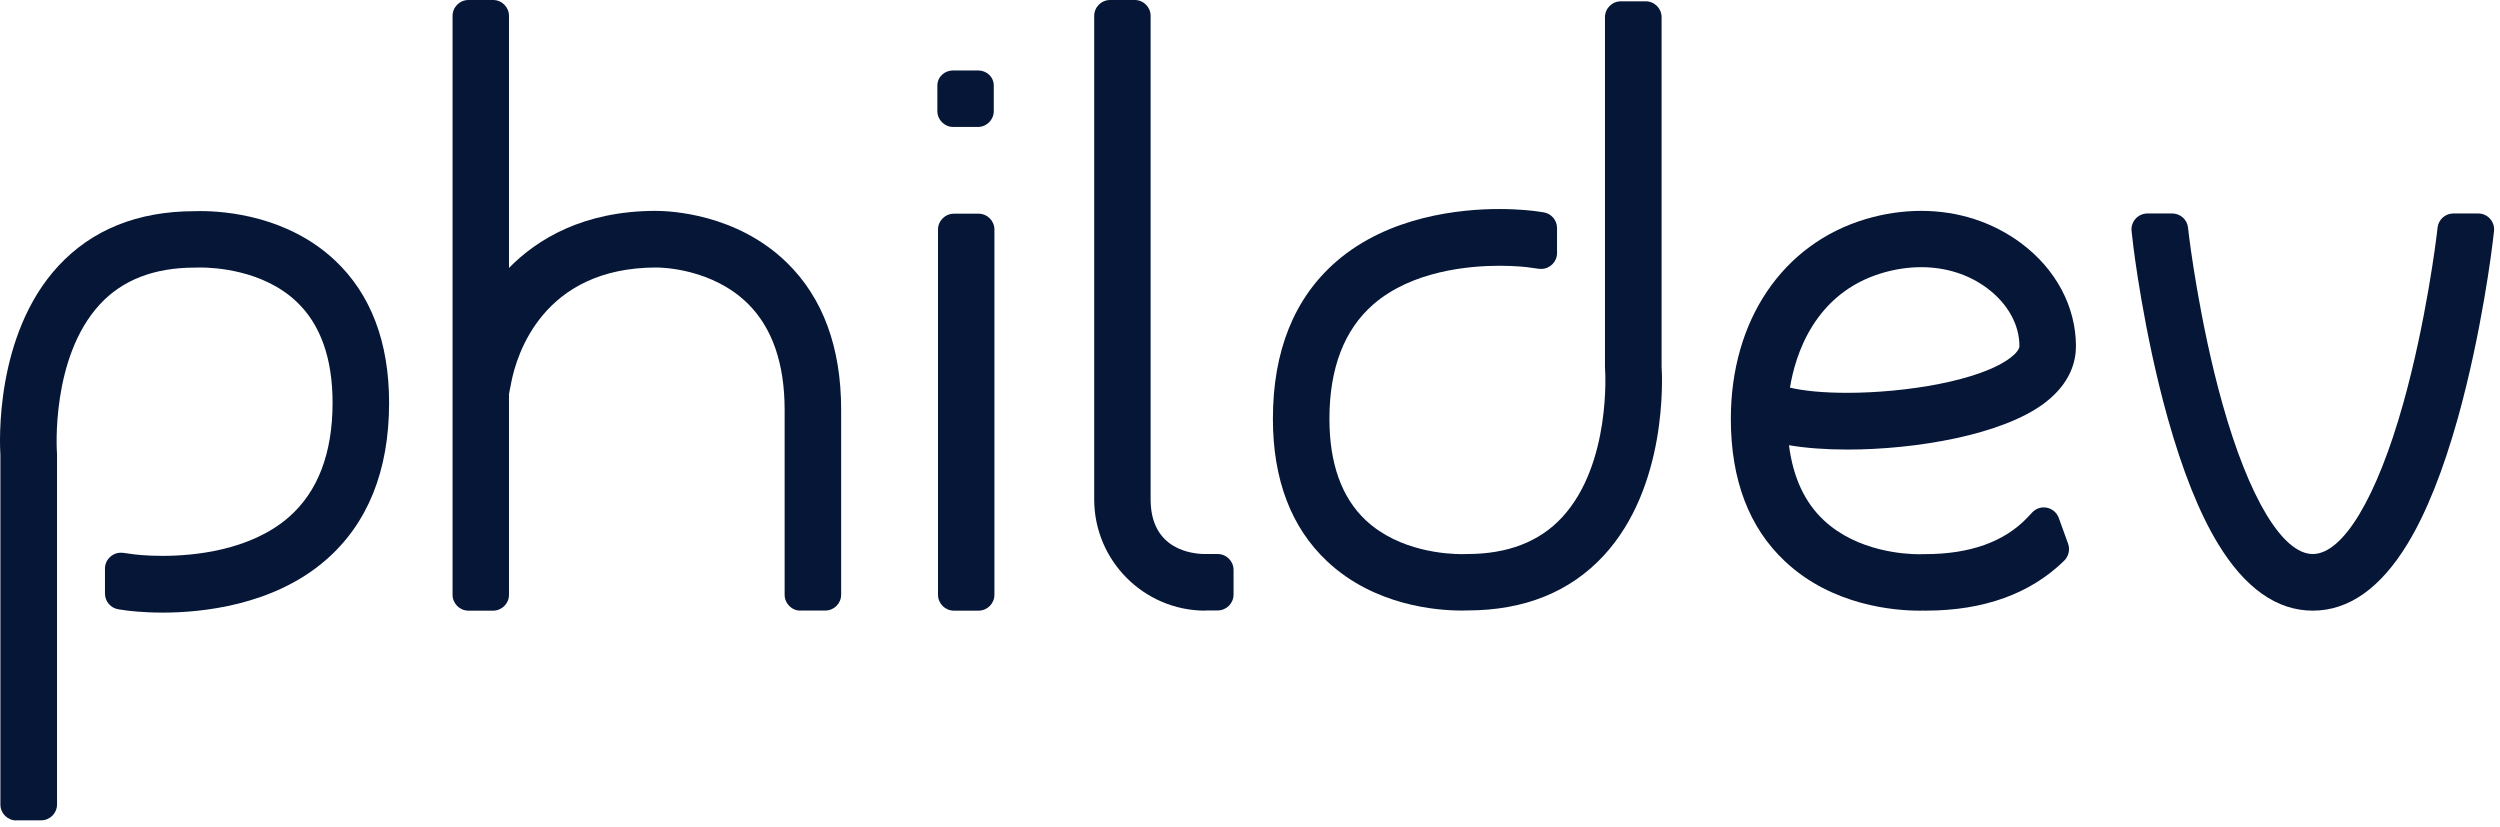
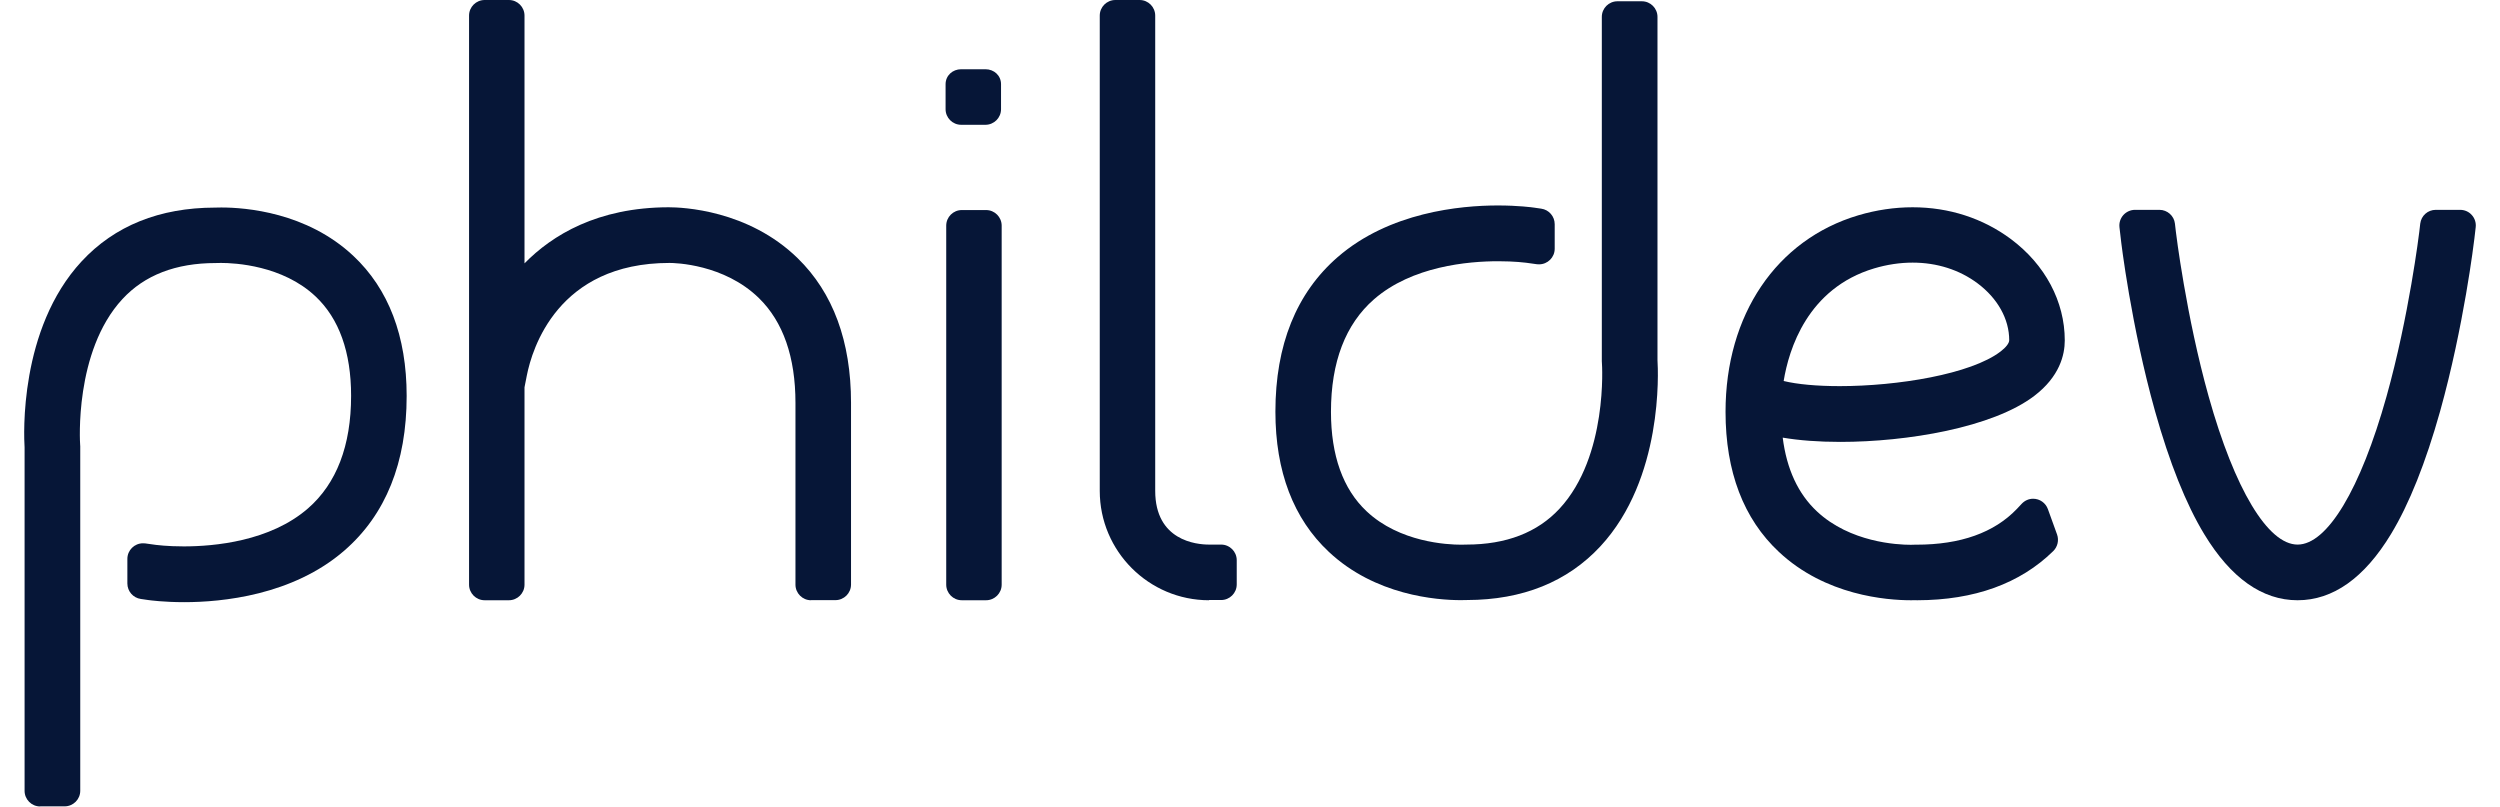
- <svg xmlns="http://www.w3.org/2000/svg" width="230" height="76" viewBox="0 0 230 76" fill="none">
-   <path d="M176.587 56.18C174.327 56.18 168.587 55.74 164.237 51.66C160.917 48.56 159.237 44.14 159.237 38.54C159.237 29.47 163.997 22.43 171.667 20.15C173.357 19.65 175.067 19.4 176.747 19.4C180.157 19.4 183.327 20.43 185.937 22.37C189.147 24.76 190.987 28.22 190.987 31.86C190.987 33.23 190.497 35.25 188.137 37.05C184.247 40.02 176.217 41.36 169.987 41.36C167.947 41.36 166.107 41.22 164.587 40.96C164.957 43.9 166.027 46.22 167.797 47.87C170.887 50.76 175.297 50.99 176.577 50.99C176.797 50.99 176.937 50.98 176.957 50.98H177.107C181.237 50.98 184.387 49.85 186.507 47.63L186.967 47.14C187.247 46.85 187.617 46.68 188.027 46.68C188.647 46.68 189.197 47.07 189.407 47.65L190.267 50.03C190.457 50.57 190.317 51.18 189.907 51.58C186.807 54.62 182.527 56.17 177.187 56.18C177.097 56.17 176.887 56.18 176.587 56.18ZM164.677 35.66C165.947 35.97 167.797 36.14 169.927 36.14C175.307 36.14 182.197 35.03 184.977 32.9C185.487 32.51 185.787 32.12 185.787 31.84C185.787 29.86 184.707 27.93 182.827 26.52C181.127 25.25 179.027 24.58 176.747 24.58C175.567 24.58 174.357 24.76 173.147 25.12C166.897 26.99 165.157 32.71 164.677 35.66Z" fill="#061637" />
-   <path d="M73.647 56.18C72.837 56.18 72.186 55.52 72.186 54.72V37.71C72.186 33.42 71.037 30.12 68.766 27.9C65.496 24.71 60.907 24.61 60.397 24.61C49.926 24.61 47.536 32.66 47.047 35.13L46.827 36.25V54.72C46.827 55.53 46.166 56.18 45.367 56.18H43.096C42.286 56.18 41.636 55.52 41.636 54.72V1.46C41.636 0.65 42.297 0 43.096 0H45.367C46.176 0 46.827 0.66 46.827 1.46V24.65C49.416 22.01 53.657 19.41 60.316 19.4C61.577 19.4 67.746 19.63 72.397 24.17C75.707 27.4 77.386 31.95 77.386 37.7V54.71C77.386 55.52 76.727 56.17 75.927 56.17H73.647V56.18Z" fill="#061637" />
-   <path d="M110.897 56.18C105.257 56.18 100.667 51.59 100.667 45.95V1.46C100.667 0.65 101.327 0 102.127 0H104.397C105.207 0 105.857 0.66 105.857 1.46V45.94C105.857 50.6 109.707 50.97 110.887 50.97H112.027C112.837 50.97 113.487 51.63 113.487 52.43V54.7C113.487 55.51 112.827 56.16 112.027 56.16H110.897V56.18Z" fill="#061637" />
-   <path d="M87.757 56.18C86.947 56.18 86.297 55.52 86.297 54.72V21.12C86.297 20.31 86.957 19.66 87.757 19.66H90.027C90.837 19.66 91.487 20.32 91.487 21.12V54.72C91.487 55.53 90.827 56.18 90.027 56.18H87.757Z" fill="#061637" />
-   <path d="M1.497 75.48C0.687 75.48 0.037 74.82 0.037 74.02V41.88C-0.033 40.8 -0.493 30.79 5.377 24.46C8.467 21.13 12.667 19.44 17.857 19.43C17.937 19.43 18.147 19.42 18.447 19.42C20.707 19.42 26.447 19.86 30.797 23.94C34.107 27.04 35.797 31.46 35.797 37.06C35.797 43.3 33.837 48.17 29.967 51.53C25.127 55.73 18.497 56.36 14.977 56.36C13.067 56.36 11.747 56.18 11.607 56.16L10.917 56.06C10.197 55.96 9.657 55.34 9.657 54.61V52.31C9.657 51.5 10.317 50.85 11.117 50.85L11.327 50.86L12.337 51C12.347 51 13.377 51.14 14.937 51.14C17.757 51.14 23.007 50.68 26.567 47.58C29.237 45.25 30.597 41.71 30.597 37.05C30.597 32.96 29.477 29.82 27.267 27.74C24.177 24.83 19.707 24.61 18.417 24.61C18.217 24.61 17.917 24.62 17.917 24.62C14.197 24.62 11.267 25.75 9.197 27.99C4.657 32.89 5.227 41.53 5.237 41.61L5.247 41.78V74.01C5.247 74.82 4.587 75.47 3.787 75.47H1.497V75.48Z" fill="#061637" />
-   <path d="M151.407 0.12C152.217 0.12 152.867 0.78 152.867 1.58V33.71C152.937 34.79 153.397 44.8 147.527 51.13C144.437 54.46 140.237 56.15 135.047 56.16C134.967 56.16 134.757 56.17 134.457 56.17C132.197 56.17 126.457 55.73 122.107 51.65C118.797 48.55 117.107 44.13 117.107 38.53C117.107 32.29 119.067 27.42 122.937 24.06C127.777 19.86 134.407 19.23 137.927 19.23C139.837 19.23 141.157 19.41 141.297 19.43L141.987 19.53C142.707 19.63 143.247 20.25 143.247 20.98V23.28C143.247 24.09 142.587 24.74 141.787 24.74L141.577 24.73L140.567 24.59C140.557 24.59 139.527 24.45 137.967 24.45C135.147 24.45 129.897 24.91 126.337 28.01C123.667 30.34 122.307 33.88 122.307 38.54C122.307 42.63 123.427 45.77 125.637 47.85C128.727 50.76 133.197 50.98 134.487 50.98C134.687 50.98 134.987 50.97 134.987 50.97C138.707 50.97 141.637 49.84 143.707 47.6C148.247 42.7 147.677 34.06 147.667 33.98L147.657 33.81V1.58C147.657 0.77 148.317 0.12 149.117 0.12H151.407Z" fill="#061637" />
-   <path d="M212.777 56.18C209.467 56.18 206.527 54.1 204.037 49.99C202.327 47.17 200.787 43.3 199.437 38.49C197.197 30.5 196.257 22.64 196.227 22.31L196.107 21.28C196.057 20.86 196.187 20.45 196.467 20.13C196.747 19.82 197.147 19.64 197.557 19.64H199.847C200.587 19.64 201.217 20.2 201.297 20.93L201.387 21.7C201.397 21.78 202.337 29.56 204.457 37.12C206.887 45.79 209.997 50.97 212.777 50.97C215.557 50.97 218.667 45.79 221.097 37.12C223.217 29.56 224.157 21.78 224.167 21.7L224.257 20.93C224.347 20.19 224.967 19.64 225.707 19.64H227.997C228.417 19.64 228.817 19.82 229.087 20.13C229.367 20.44 229.497 20.86 229.447 21.27L229.327 22.31C229.287 22.64 228.347 30.5 226.117 38.49C224.767 43.3 223.227 47.17 221.517 49.99C219.027 54.1 216.087 56.18 212.777 56.18Z" fill="#061637" />
-   <path d="M87.697 11.68C86.887 11.68 86.237 11.02 86.237 10.22V7.88C86.237 7.07 86.897 6.48 87.697 6.48H89.967C90.777 6.48 91.427 7.07 91.427 7.88V10.22C91.427 11.03 90.767 11.68 89.967 11.68H87.697Z" fill="#061637" />
+ <svg xmlns="http://www.w3.org/2000/svg" width="620" height="200" viewBox="0 0 620 200" fill="none">
+   <path d="M473.907 148.861C467.919 148.861 452.709 147.695 441.183 136.884C432.386 128.67 427.934 116.958 427.934 102.12C427.934 78.087 440.547 59.433 460.871 53.391C465.349 52.067 469.88 51.404 474.331 51.404C483.367 51.404 491.767 54.133 498.682 59.274C507.188 65.607 512.063 74.775 512.063 84.42C512.063 88.05 510.765 93.402 504.512 98.172C494.204 106.041 472.927 109.592 456.419 109.592C451.014 109.592 446.138 109.221 442.111 108.532C443.091 116.322 445.926 122.469 450.616 126.841C458.804 134.499 470.489 135.109 473.881 135.109C474.464 135.109 474.835 135.082 474.888 135.082H475.285C486.229 135.082 494.575 132.088 500.193 126.206L501.412 124.907C502.153 124.139 503.134 123.688 504.22 123.688C505.863 123.688 507.32 124.722 507.877 126.259L510.156 132.565C510.659 133.996 510.288 135.612 509.202 136.672C500.988 144.727 489.647 148.834 475.497 148.861C475.259 148.834 474.702 148.861 473.907 148.861ZM442.349 94.489C445.714 95.31 450.616 95.76 456.26 95.76C470.516 95.76 488.772 92.819 496.139 87.175C497.49 86.142 498.285 85.109 498.285 84.367C498.285 79.12 495.423 74.006 490.442 70.27C485.937 66.905 480.373 65.13 474.331 65.13C471.205 65.13 467.998 65.607 464.792 66.561C448.231 71.516 443.621 86.672 442.349 94.489Z" fill="#061637" />
+   <path d="M201.144 148.861C198.997 148.861 197.275 147.112 197.275 144.992V99.921C197.275 88.553 194.228 79.809 188.213 73.927C179.548 65.474 167.386 65.209 166.035 65.209C138.292 65.209 131.959 86.54 130.661 93.084L130.078 96.052V144.992C130.078 147.139 128.329 148.861 126.209 148.861H120.194C118.048 148.861 116.326 147.112 116.326 144.992V3.869C116.326 1.722 118.074 0 120.194 0H126.209C128.355 0 130.078 1.749 130.078 3.869V65.315C136.94 58.32 148.175 51.431 165.823 51.404C169.161 51.404 185.51 52.014 197.831 64.043C206.602 72.602 211.054 84.658 211.054 99.894V144.966C211.054 147.112 209.305 148.834 207.185 148.834H201.144V148.861Z" fill="#061637" />
+   <path d="M299.846 148.861C284.902 148.861 272.74 136.699 272.74 121.754V3.869C272.74 1.722 274.488 0 276.608 0H282.623C284.769 0 286.492 1.749 286.492 3.869V121.728C286.492 134.075 296.693 135.056 299.82 135.056H302.841C304.987 135.056 306.709 136.805 306.709 138.924V144.939C306.709 147.086 304.96 148.808 302.841 148.808H299.846V148.861Z" fill="#061637" />
+   <path d="M238.532 148.861C236.385 148.861 234.663 147.112 234.663 144.992V55.962C234.663 53.815 236.412 52.093 238.532 52.093H244.546C246.693 52.093 248.415 53.842 248.415 55.962V144.992C248.415 147.138 246.666 148.861 244.546 148.861H238.532Z" fill="#061637" />
+   <path d="M9.965 200C7.819 200 6.097 198.251 6.097 196.131V110.97C5.911 108.108 4.693 81.584 20.247 64.812C28.434 55.988 39.563 51.51 53.315 51.484C53.527 51.484 54.084 51.457 54.879 51.457C60.867 51.457 76.076 52.623 87.603 63.434C96.373 71.648 100.851 83.36 100.851 98.198C100.851 114.732 95.658 127.636 85.403 136.539C72.579 147.668 55.011 149.338 45.684 149.338C40.623 149.338 37.125 148.861 36.754 148.808L34.926 148.543C33.018 148.278 31.587 146.635 31.587 144.701V138.606C31.587 136.46 33.336 134.738 35.456 134.738L36.012 134.764L38.689 135.135C38.715 135.135 41.444 135.506 45.578 135.506C53.05 135.506 66.961 134.287 76.394 126.073C83.469 119.899 87.073 110.519 87.073 98.172C87.073 87.334 84.105 79.014 78.249 73.503C70.061 65.792 58.217 65.209 54.799 65.209C54.269 65.209 53.474 65.236 53.474 65.236C43.617 65.236 35.853 68.23 30.368 74.165C18.339 87.149 19.849 110.042 19.875 110.254L19.902 110.705V196.105C19.902 198.251 18.153 199.974 16.033 199.974H9.965V200Z" fill="#061637" />
+   <path d="M407.187 0.318C409.333 0.318 411.056 2.067 411.056 4.187V89.322C411.241 92.184 412.46 118.707 396.906 135.48C388.718 144.304 377.59 148.782 363.837 148.808C363.625 148.808 363.069 148.835 362.274 148.835C356.286 148.835 341.076 147.669 329.55 136.858C320.779 128.644 316.301 116.932 316.301 102.094C316.301 85.559 321.495 72.655 331.749 63.752C344.574 52.624 362.142 50.954 371.469 50.954C376.53 50.954 380.027 51.431 380.398 51.484L382.227 51.749C384.134 52.014 385.565 53.657 385.565 55.591V61.686C385.565 63.832 383.816 65.554 381.697 65.554L381.14 65.528L378.464 65.157C378.437 65.157 375.708 64.786 371.575 64.786C364.102 64.786 350.191 66.005 340.758 74.219C333.683 80.392 330.08 89.772 330.08 102.12C330.08 112.957 333.047 121.278 338.903 126.789C347.091 134.5 358.935 135.083 362.354 135.083C362.884 135.083 363.678 135.056 363.678 135.056C373.535 135.056 381.299 132.062 386.784 126.127C398.814 113.143 397.304 90.249 397.277 90.037L397.251 89.587V4.187C397.251 2.041 398.999 0.318 401.119 0.318H407.187Z" fill="#061637" />
+   <path d="M569.801 148.861C561.031 148.861 553.24 143.349 546.642 132.459C542.111 124.987 538.031 114.732 534.454 101.987C528.518 80.816 526.028 59.989 525.948 59.115L525.63 56.386C525.498 55.273 525.842 54.186 526.584 53.338C527.326 52.517 528.386 52.04 529.472 52.04H535.54C537.501 52.04 539.17 53.524 539.382 55.458L539.621 57.498C539.647 57.711 542.138 78.325 547.755 98.357C554.194 121.33 562.435 135.056 569.801 135.056C577.167 135.056 585.408 121.33 591.847 98.357C597.464 78.325 599.955 57.711 599.982 57.498L600.22 55.458C600.459 53.497 602.101 52.04 604.062 52.04H610.13C611.243 52.04 612.303 52.517 613.018 53.338C613.76 54.16 614.105 55.273 613.972 56.359L613.654 59.115C613.548 59.989 611.057 80.816 605.149 101.987C601.571 114.732 597.491 124.987 592.96 132.459C586.362 143.349 578.572 148.861 569.801 148.861Z" fill="#061637" />
+   <path d="M238.373 30.949C236.226 30.949 234.504 29.2 234.504 27.08V20.88C234.504 18.733 236.253 17.17 238.373 17.17H244.387C246.534 17.17 248.256 18.733 248.256 20.88V27.08C248.256 29.226 246.507 30.949 244.387 30.949H238.373Z" fill="#061637" />
</svg>
